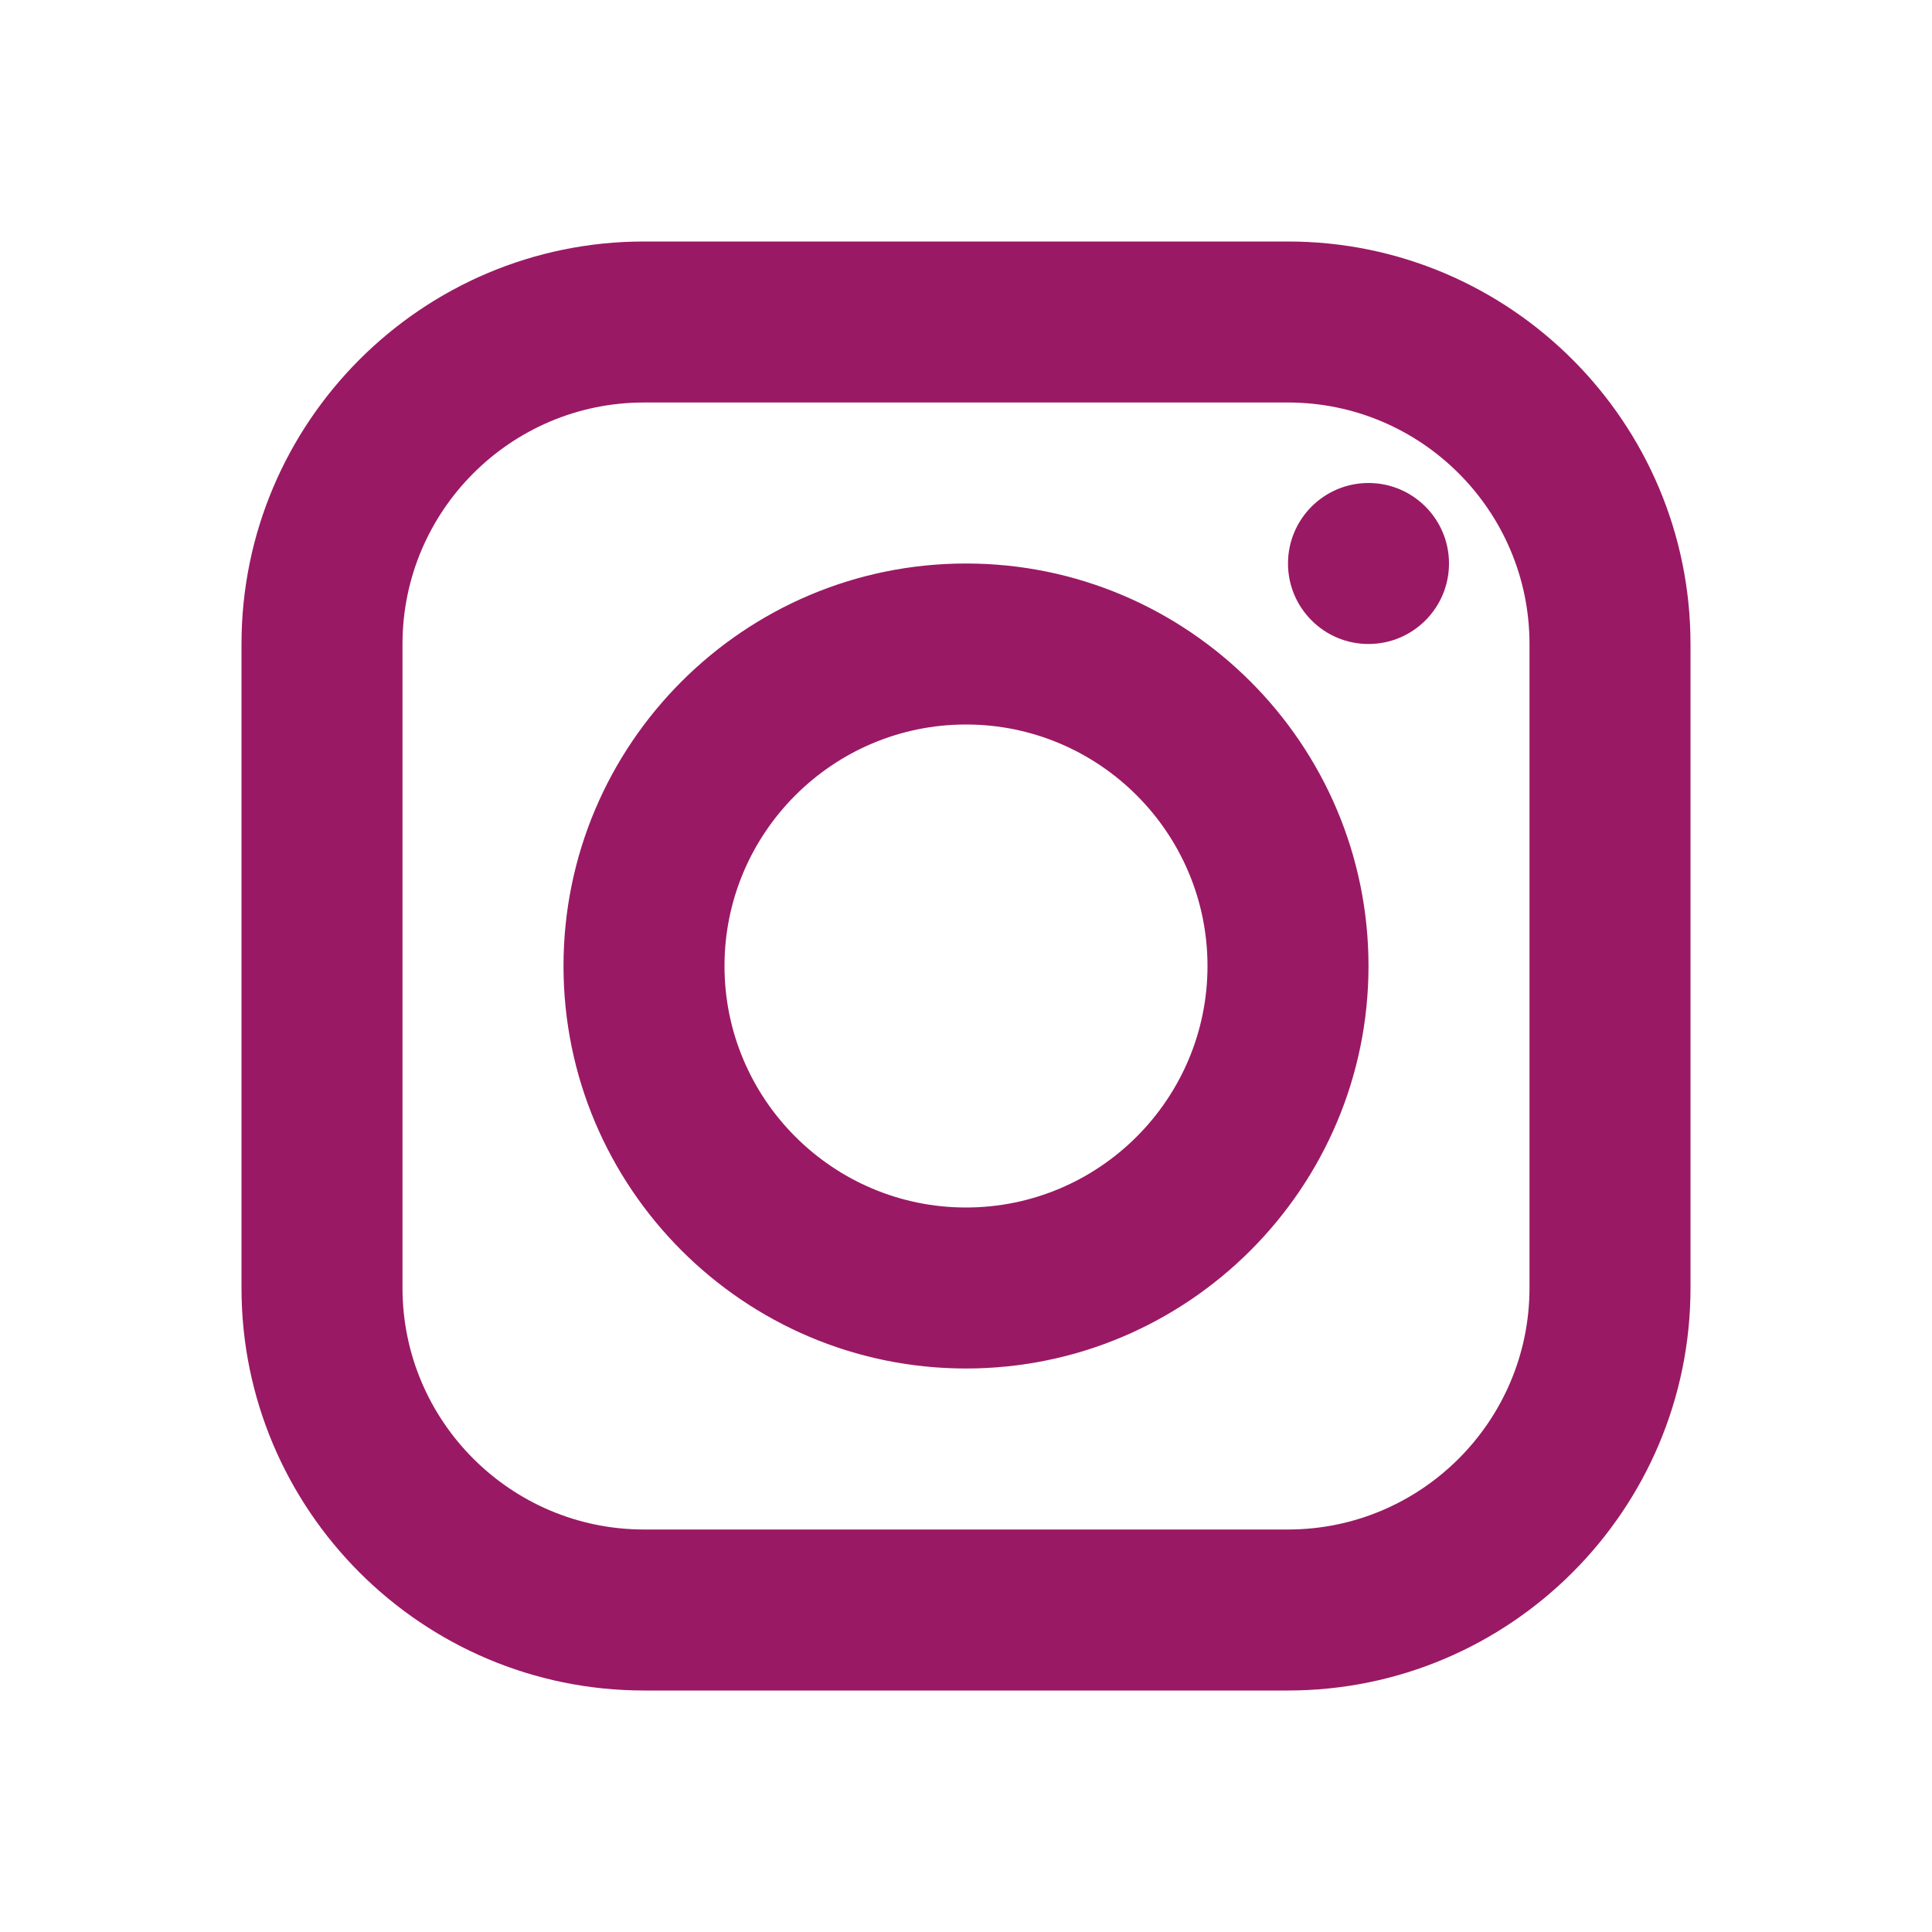
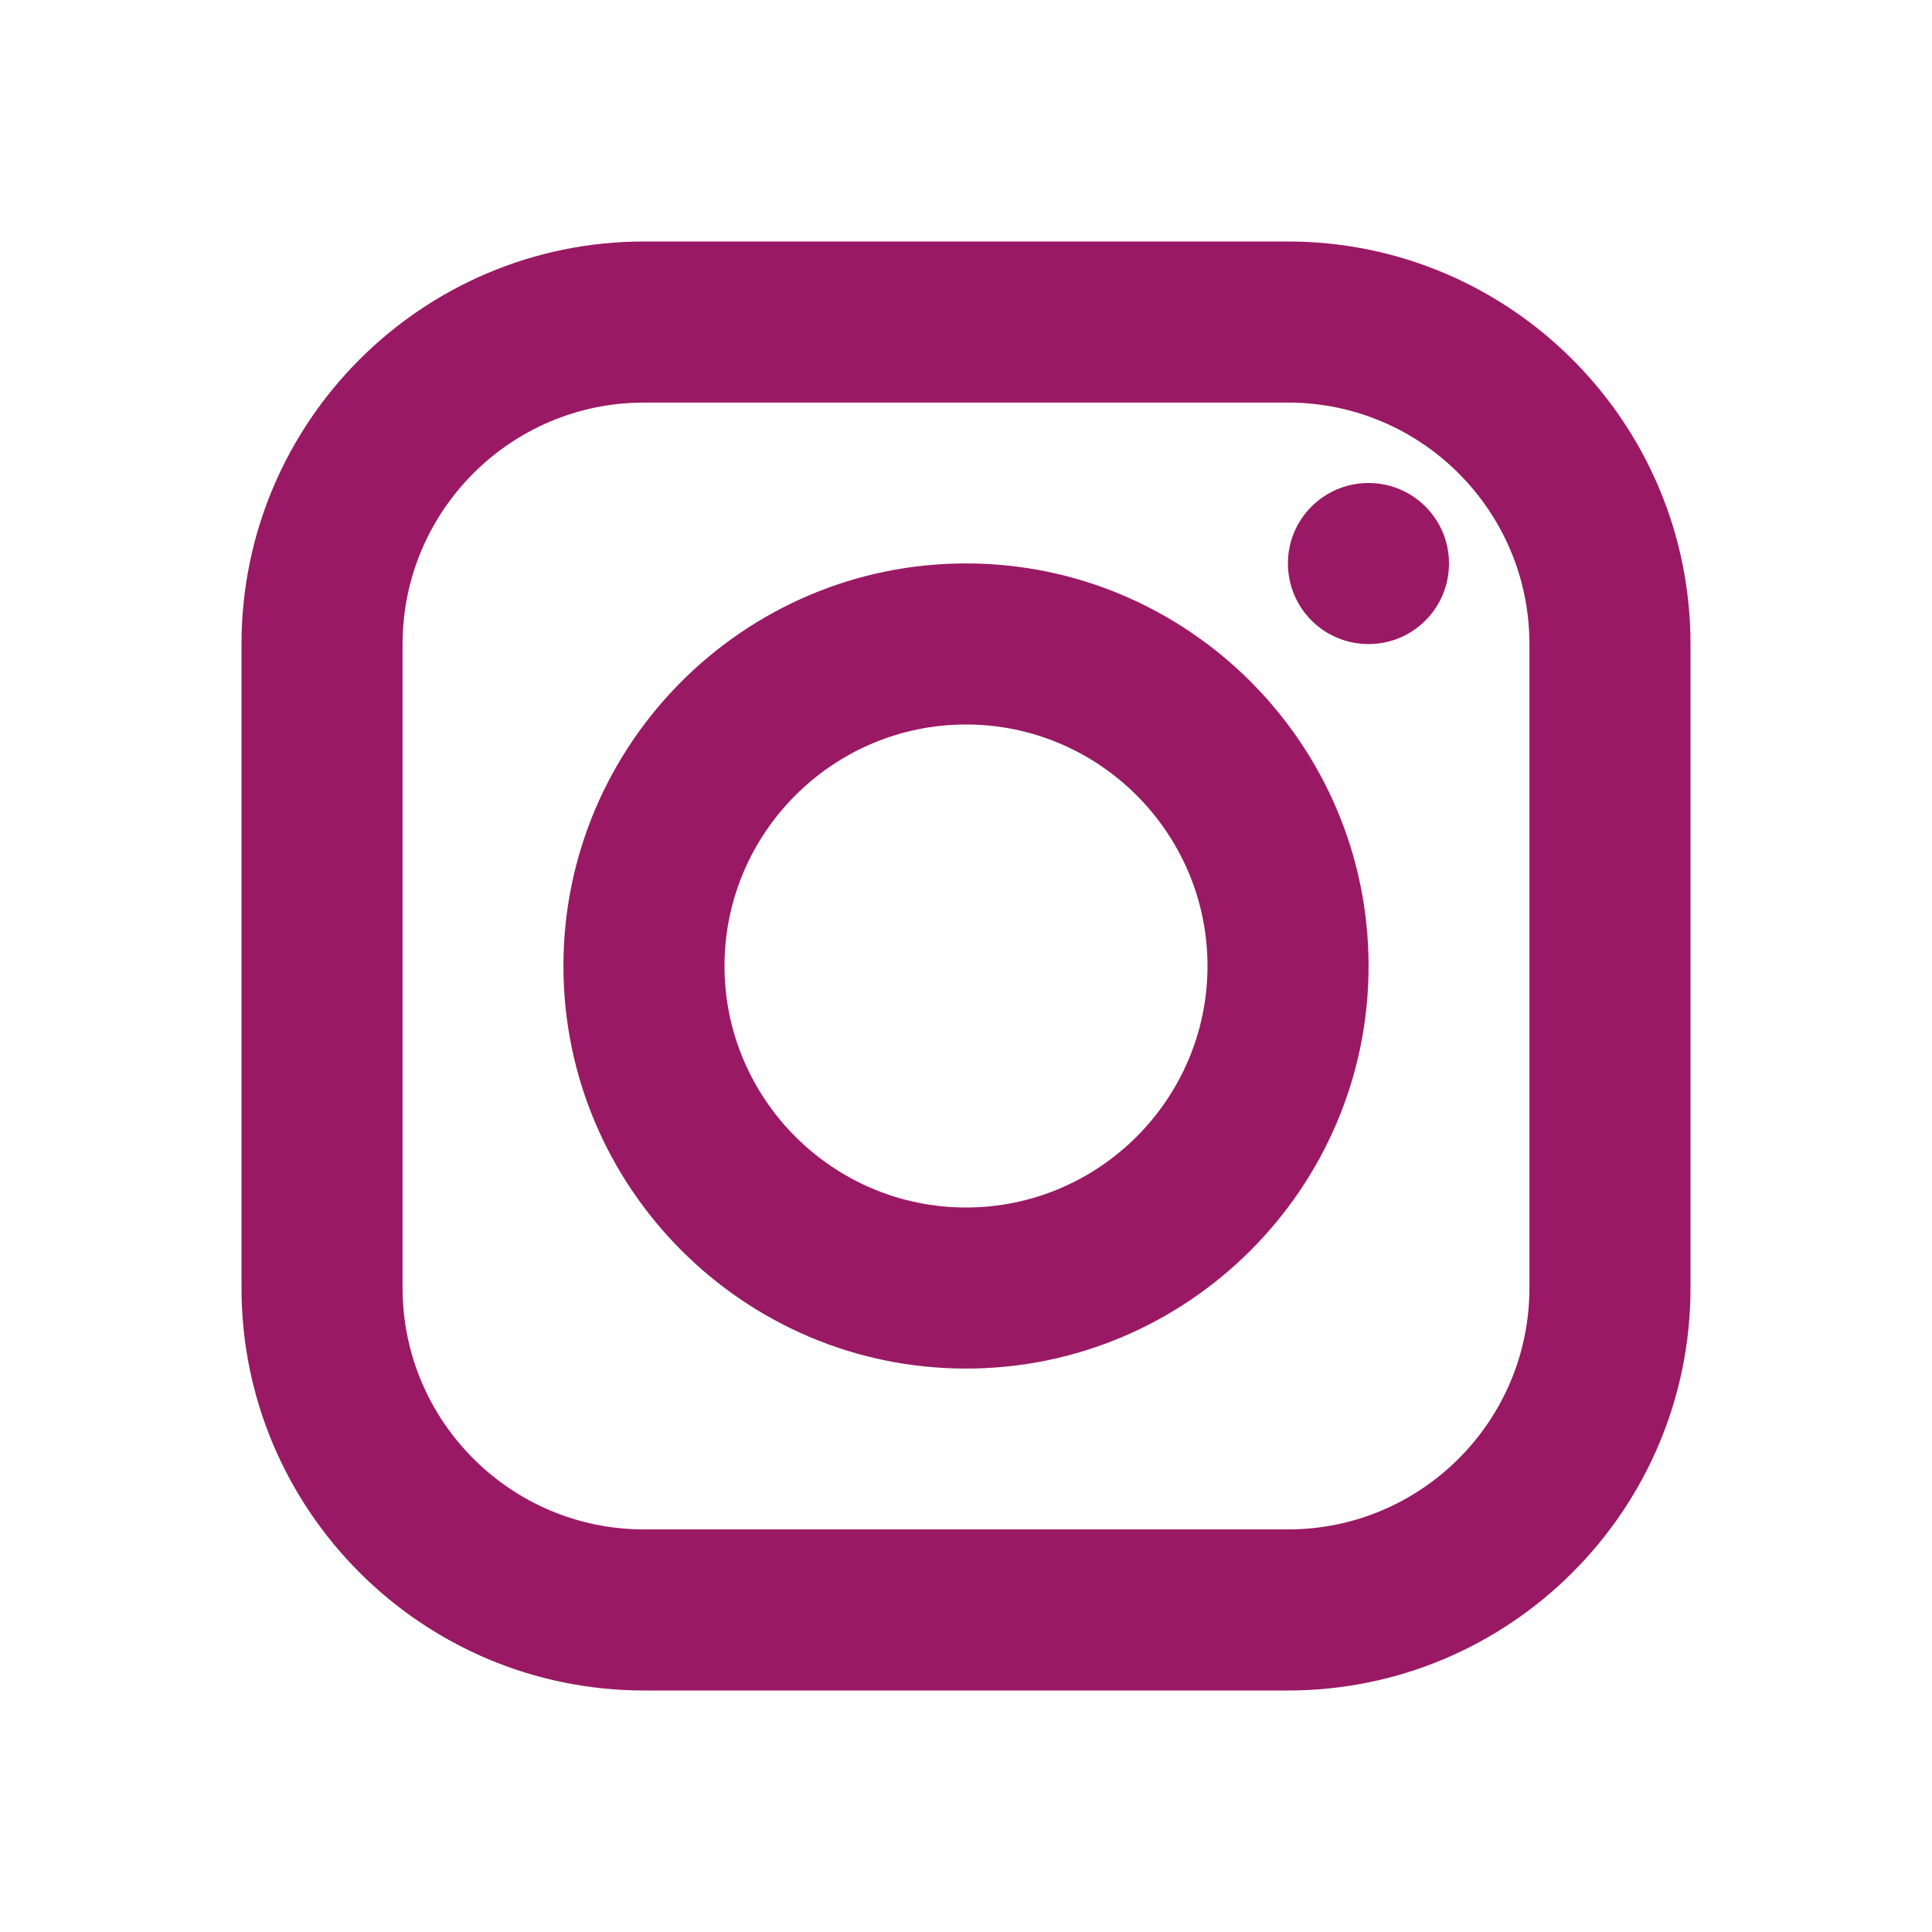
- <svg xmlns="http://www.w3.org/2000/svg" viewBox="0,0,256,256" width="48px" height="48px" fill-rule="nonzero">
-   <g fill="#9a1964" fill-rule="nonzero" stroke="none" stroke-width="1" stroke-linecap="butt" stroke-linejoin="miter" stroke-miterlimit="10" stroke-dasharray="" stroke-dashoffset="0" font-family="none" font-weight="none" font-size="none" text-anchor="none" style="mix-blend-mode: normal">
-     <g transform="scale(10.66667,10.66667)">
-       <path d="M8,3c-2.757,0 -5,2.243 -5,5v8c0,2.757 2.243,5 5,5h8c2.757,0 5,-2.243 5,-5v-8c0,-2.757 -2.243,-5 -5,-5zM8,5h8c1.654,0 3,1.346 3,3v8c0,1.654 -1.346,3 -3,3h-8c-1.654,0 -3,-1.346 -3,-3v-8c0,-1.654 1.346,-3 3,-3zM17,6c-0.552,0 -1,0.448 -1,1c0,0.552 0.448,1 1,1c0.552,0 1,-0.448 1,-1c0,-0.552 -0.448,-1 -1,-1zM12,7c-2.757,0 -5,2.243 -5,5c0,2.757 2.243,5 5,5c2.757,0 5,-2.243 5,-5c0,-2.757 -2.243,-5 -5,-5zM12,9c1.654,0 3,1.346 3,3c0,1.654 -1.346,3 -3,3c-1.654,0 -3,-1.346 -3,-3c0,-1.654 1.346,-3 3,-3z" />
-     </g>
+ <svg xmlns="http://www.w3.org/2000/svg" width="px" height="35px" viewBox="0 0 35 35" version="1.1">
+   <g id="surface1">
+     <path style=" stroke:none;fill-rule:nonzero;fill:rgb(60.392%,9.804%,39.216%);fill-opacity:1;" d="M 11.668 4.375 C 7.645 4.375 4.375 7.645 4.375 11.668 L 4.375 23.332 C 4.375 27.355 7.645 30.625 11.668 30.625 L 23.332 30.625 C 27.355 30.625 30.625 27.355 30.625 23.332 L 30.625 11.668 C 30.625 7.645 27.355 4.375 23.332 4.375 Z M 11.668 7.293 L 23.332 7.293 C 25.746 7.293 27.707 9.254 27.707 11.668 L 27.707 23.332 C 27.707 25.746 25.746 27.707 23.332 27.707 L 11.668 27.707 C 9.254 27.707 7.293 25.746 7.293 23.332 L 7.293 11.668 C 7.293 9.254 9.254 7.293 11.668 7.293 Z M 24.793 8.75 C 23.984 8.75 23.332 9.402 23.332 10.207 C 23.332 11.016 23.984 11.668 24.793 11.668 C 25.598 11.668 26.25 11.016 26.25 10.207 C 26.25 9.402 25.598 8.75 24.793 8.75 Z M 17.5 10.207 C 13.48 10.207 10.207 13.48 10.207 17.5 C 10.207 21.52 13.48 24.793 17.5 24.793 C 21.52 24.793 24.793 21.52 24.793 17.5 C 24.793 13.48 21.52 10.207 17.5 10.207 Z M 17.5 13.125 C 19.91 13.125 21.875 15.09 21.875 17.5 C 21.875 19.91 19.91 21.875 17.5 21.875 C 15.09 21.875 13.125 19.91 13.125 17.5 C 13.125 15.09 15.09 13.125 17.5 13.125 Z M 17.5 13.125 " />
  </g>
</svg>
